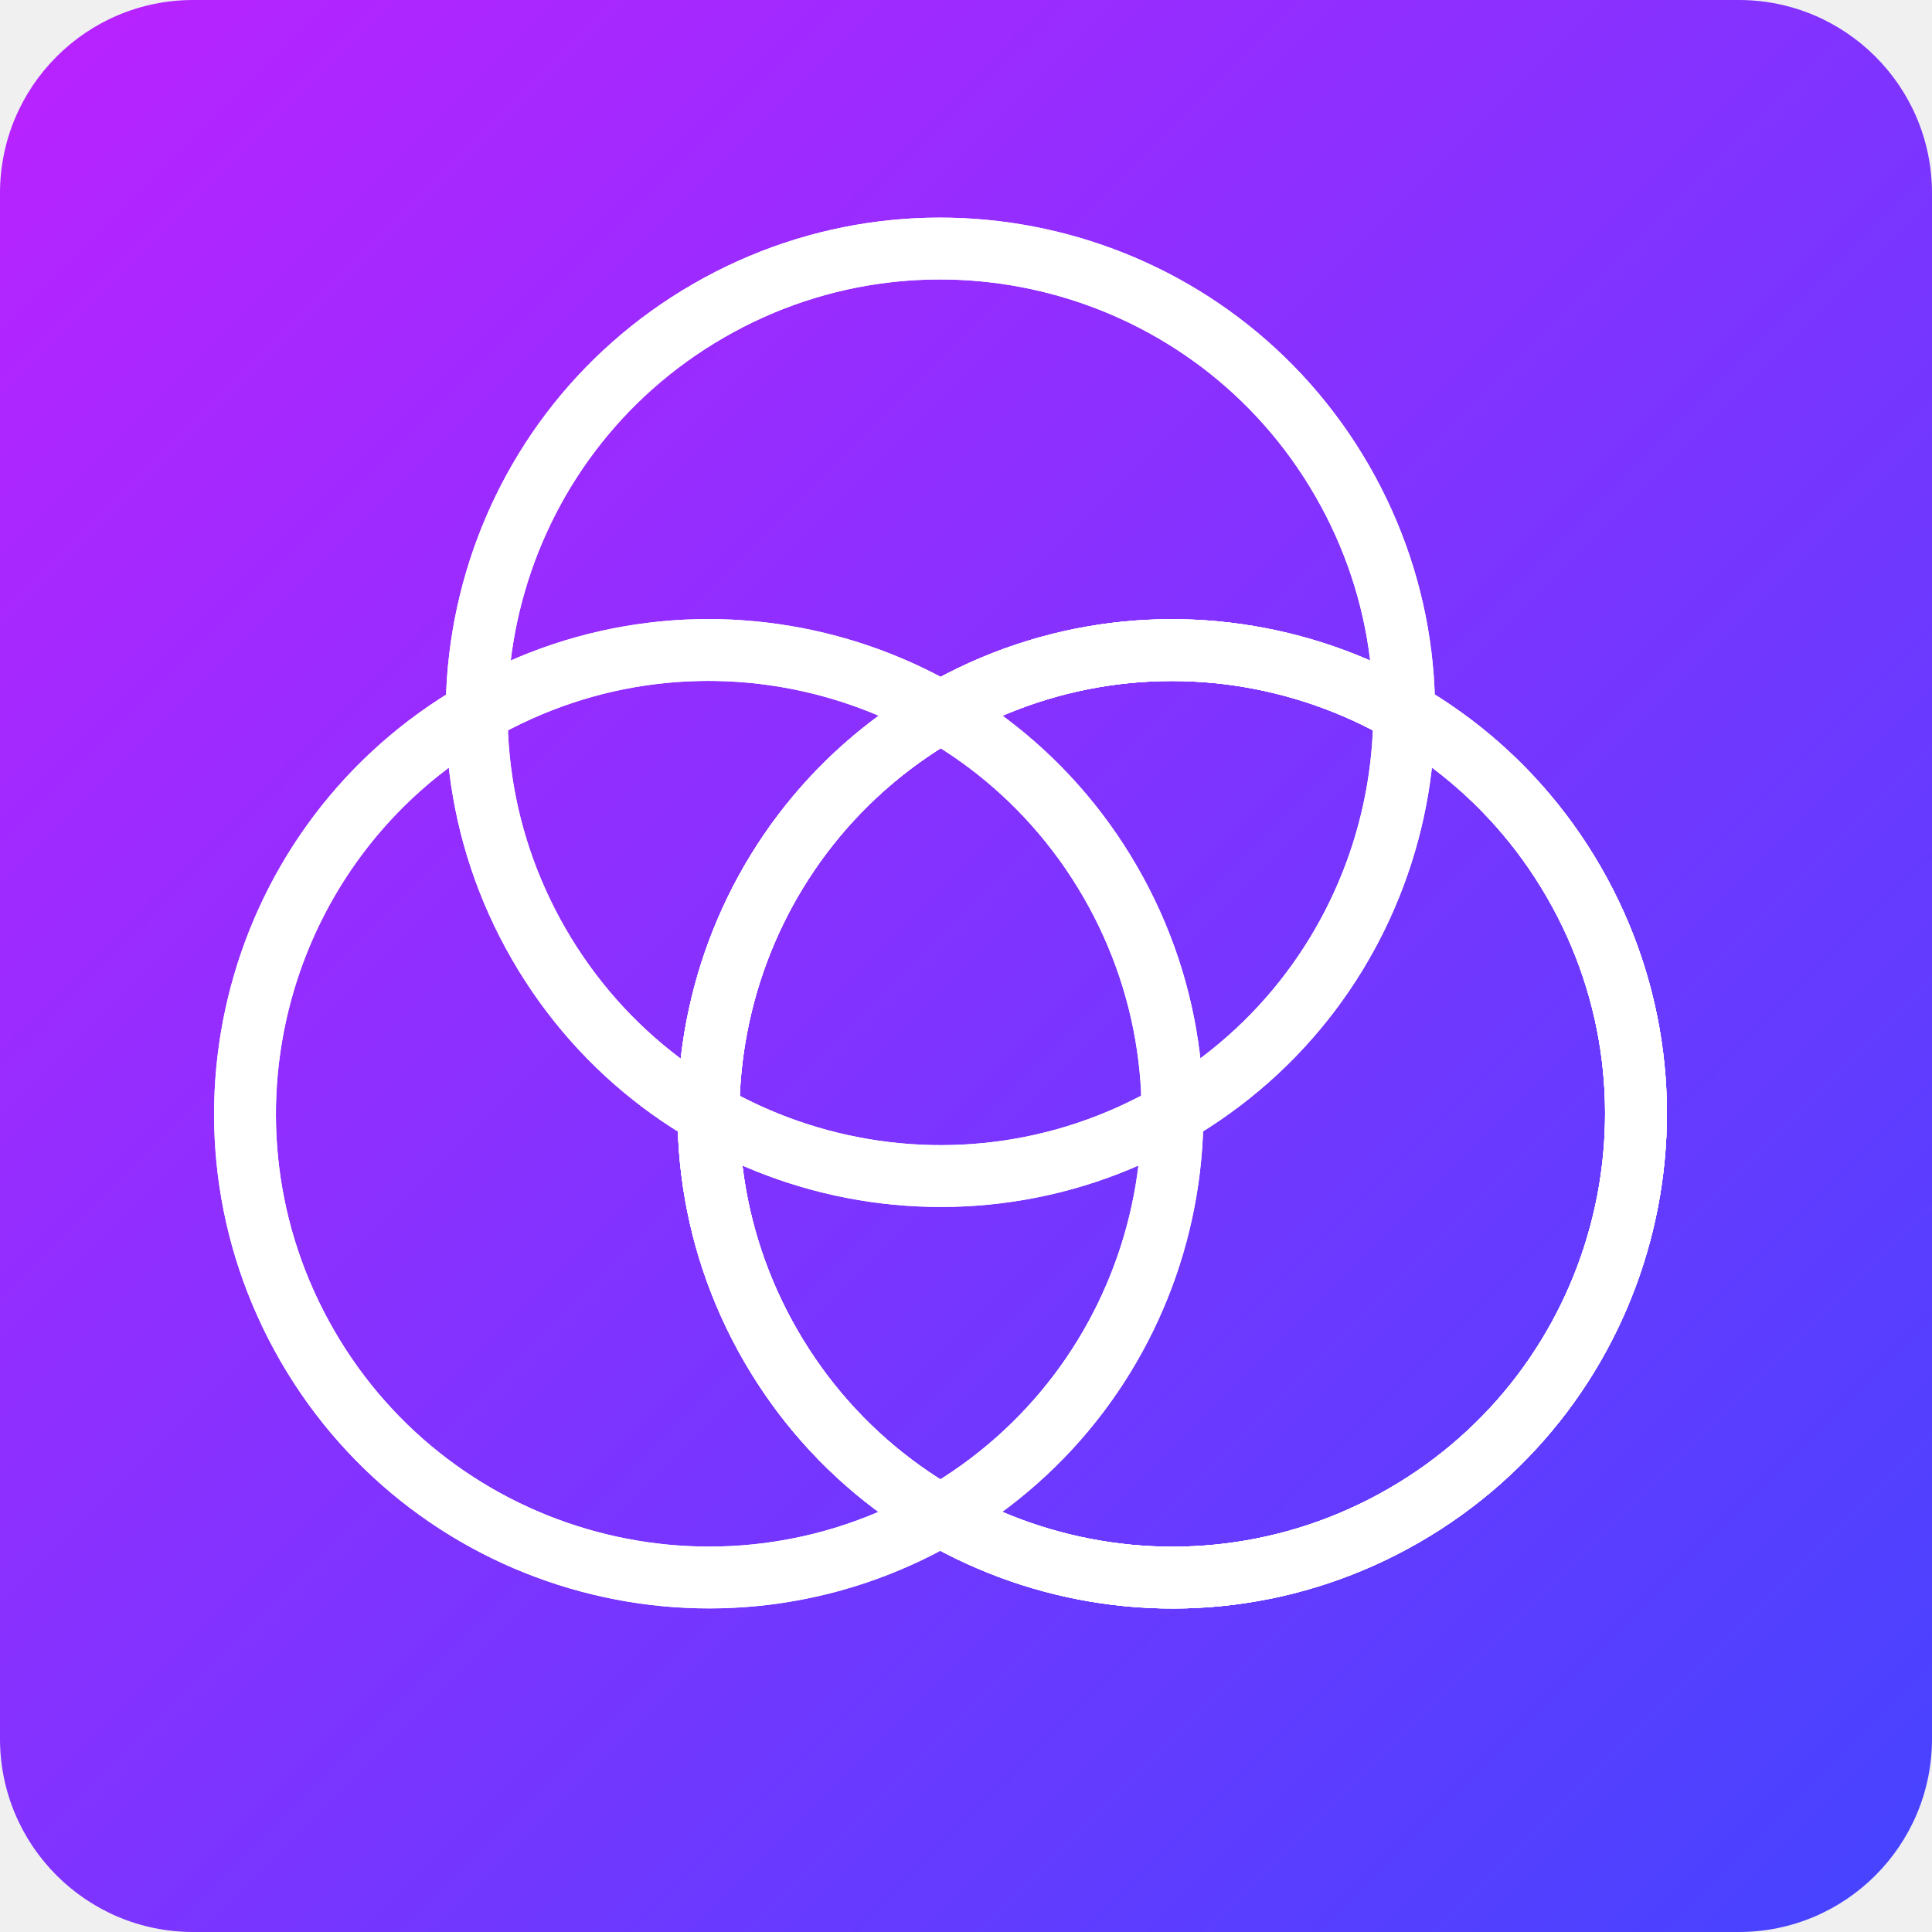
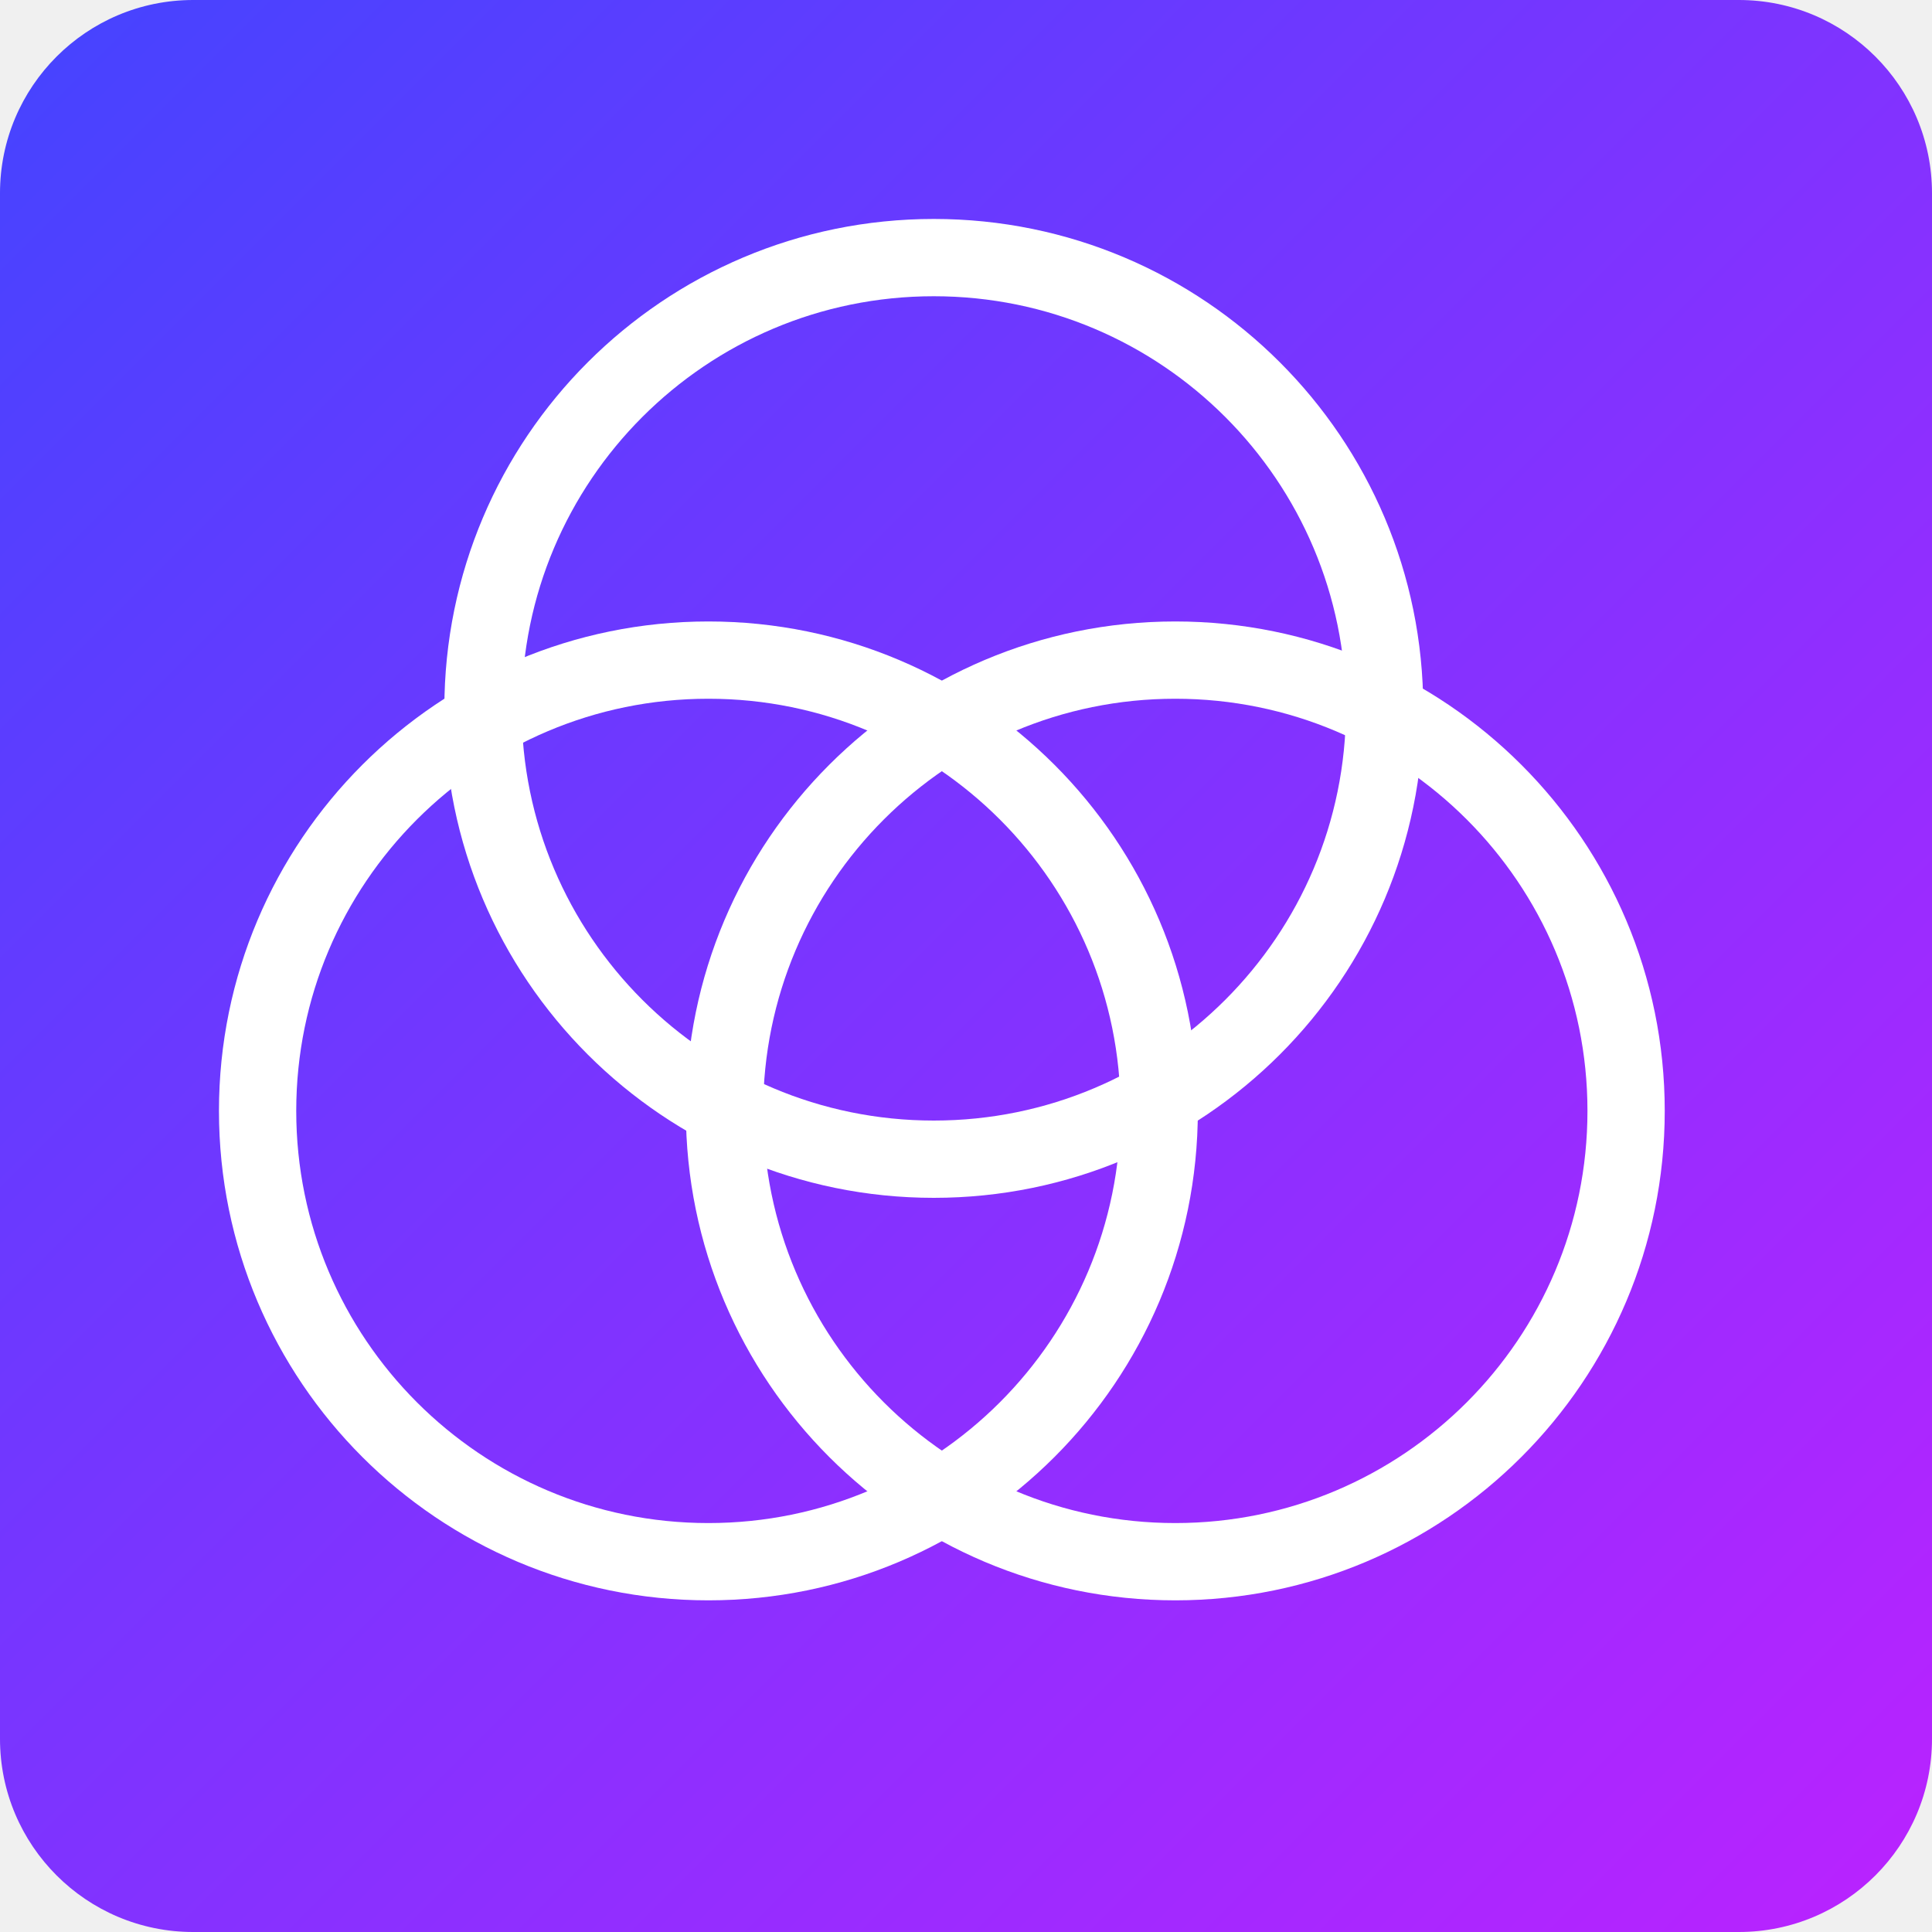
<svg xmlns="http://www.w3.org/2000/svg" viewBox="0 0 600 600">
  <defs>
    <linearGradient id="x" x1="0" y1="0" x2="100%" y2="100%">
-       <stop offset="0" stop-color="#b2F" />
-       <stop offset="1" stop-color="#44f" />
+       <stop offset="0" stop-color="#44f" />
+       <stop offset="1" stop-color="#b2F" />
    </linearGradient>
  </defs>
  <rect fill="url(#x)" x="0" y="0" width="100%" height="100%" rx="10%" />
-   <g fill="none" transform="scale(0.8) rotate(60) translate(200, -400)" stroke="#fff" stroke-width="24">
-     <circle cx="222" cy="222.1" r="180" />
-     <circle cx="222" cy="222.1" r="180" />
-     <circle cx="402" cy="222.1" r="180" />
-     <circle cx="402" cy="222.1" r="180" />
-     <circle cx="402" cy="222.1" r="180" />
-     <circle cx="402" cy="222.1" r="180" />
-     <circle cx="312" cy="377.9" r="180" />
-     <circle cx="312" cy="377.9" r="180" stroke="#ffff" stroke-width="24" />
-   </g>
+   <circle cx="290" cy="220" r="140" fill="none" stroke="#fff" stroke-width="24" />
+   <circle cx="220" cy="345" r="140" fill="none" stroke="#fff" stroke-width="24" />
+   <circle cx="365" cy="345" r="140" fill="none" stroke="#fff" stroke-width="24" />
</svg>
